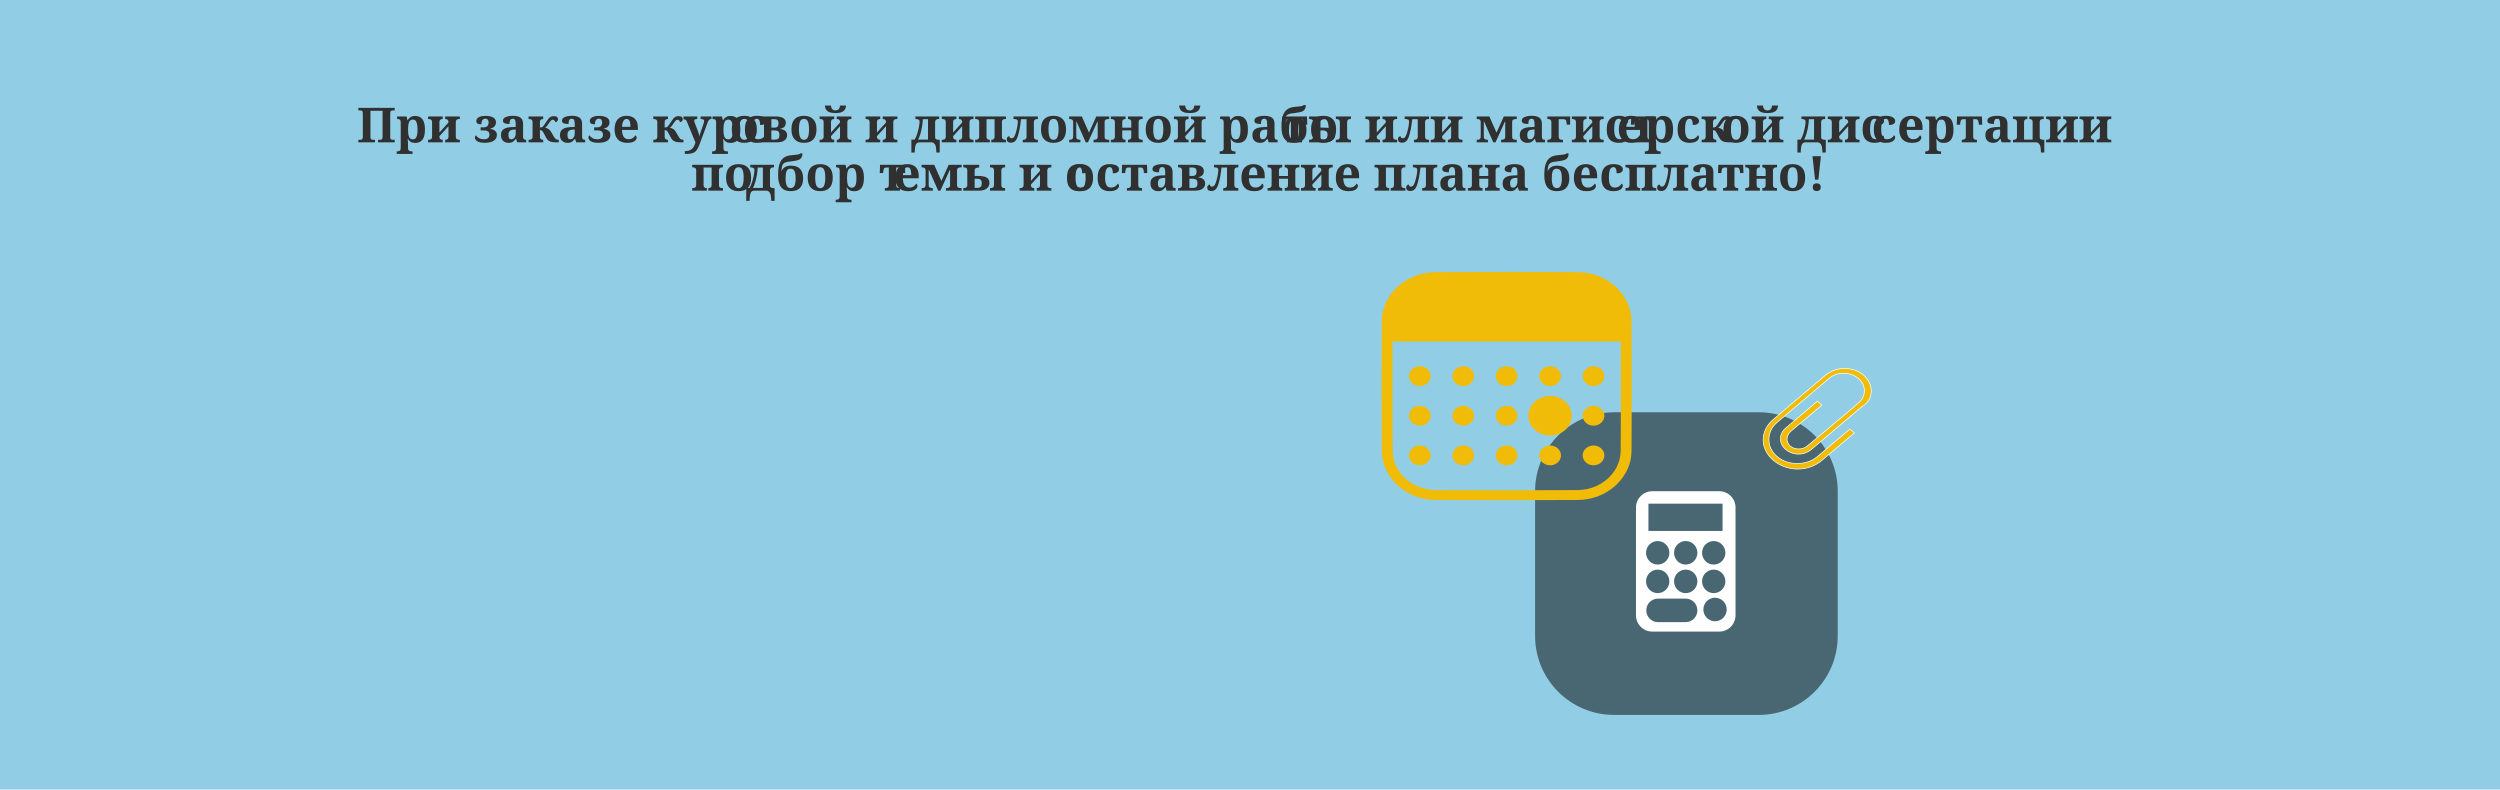
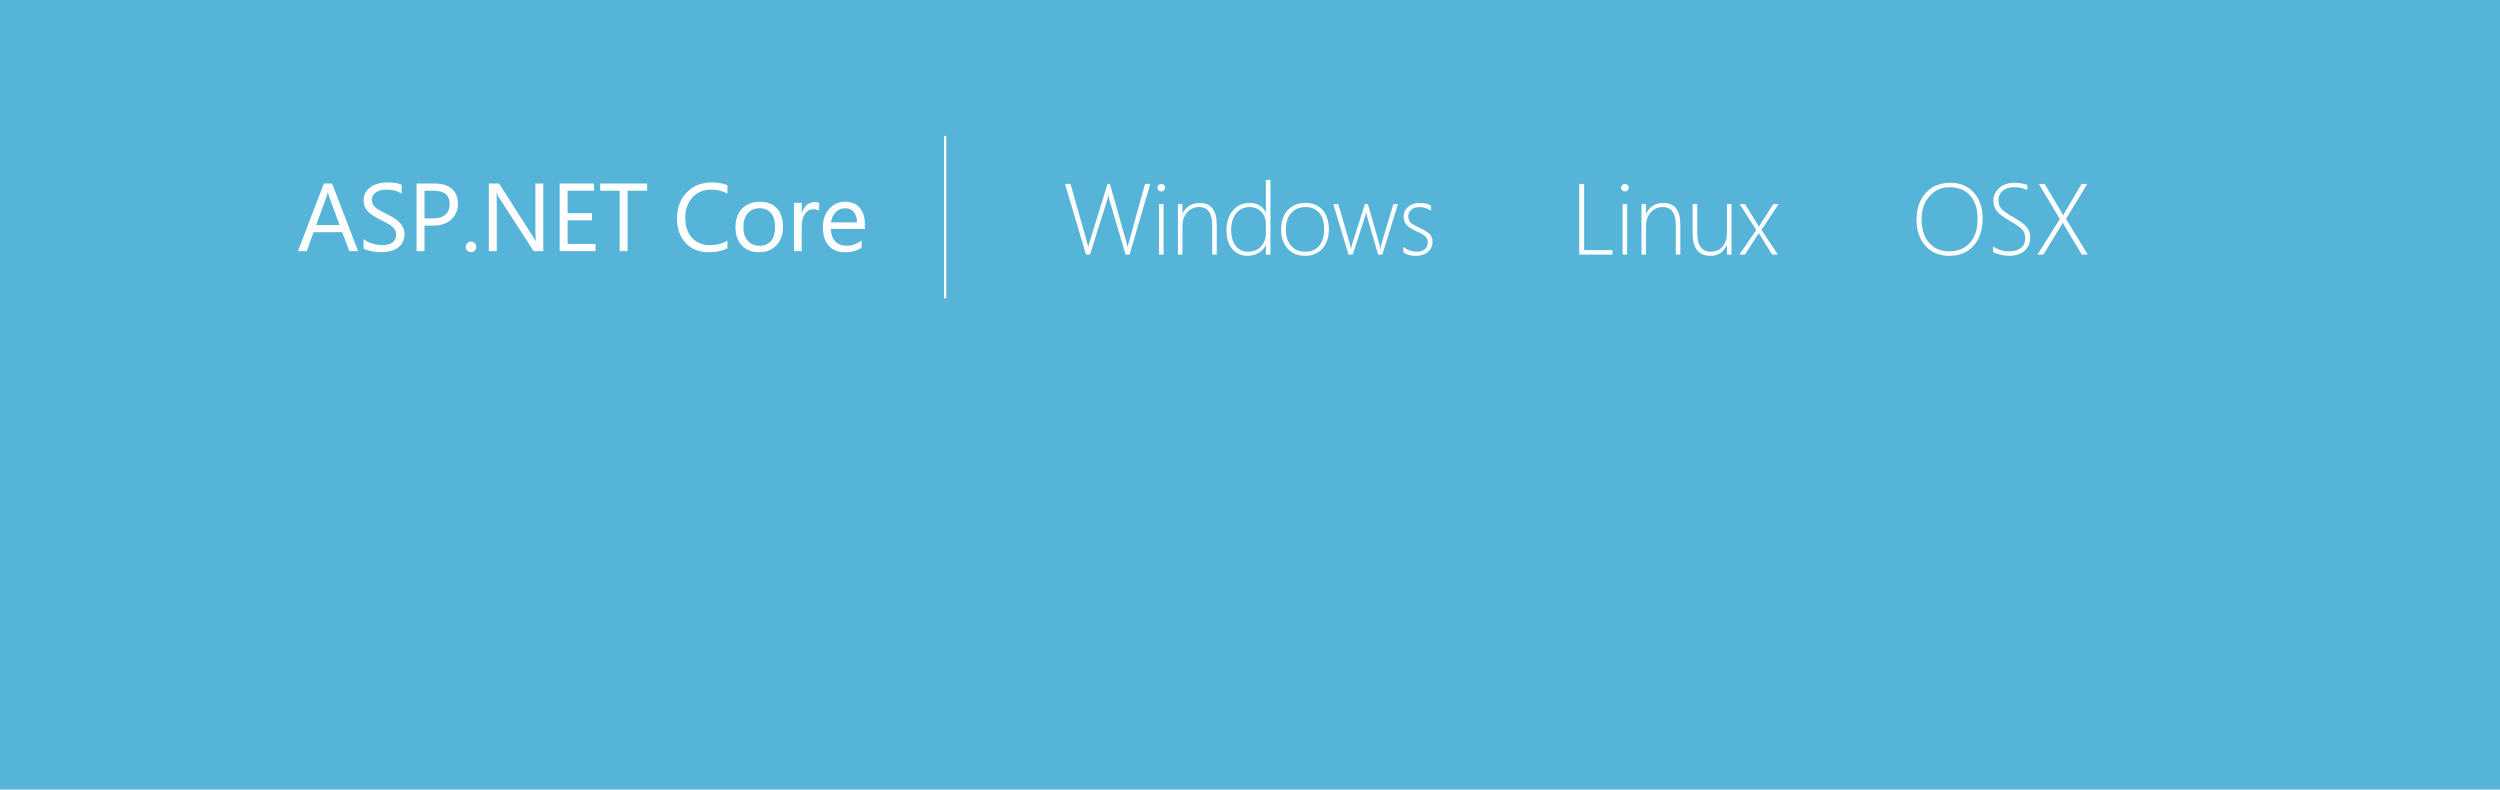
- <svg xmlns="http://www.w3.org/2000/svg" width="100%" height="100%" viewBox="0 0 1140 360" version="1.1" xml:space="preserve" style="fill-rule:evenodd;clip-rule:evenodd;stroke-linejoin:round;stroke-miterlimit:1.414;">
-   <rect x="0" y="0" width="1140" height="360" style="fill:rgb(145,206,230);" />
-   <g transform="matrix(1.10196,0,0,1.10196,-119.692,-115.245)">
-     <g>
-       <text x="256.333px" y="163.491px" style="font-family:'Cambria-Bold', 'Cambria', serif;font-weight:700;font-size:20px;fill:rgb(48,48,48);">При заказе курс<tspan x="410.502px 421.889px " y="163.491px 163.491px ">ов</tspan>ой и дипломной рабо<tspan x="638.647px 649.067px " y="163.491px 163.491px ">ты</tspan> или магист<tspan x="777.573px 788.188px " y="163.491px 163.491px ">ер</tspan>ск<tspan x="820.854px 832.241px " y="163.491px 163.491px ">ой</tspan> дис<tspan x="883.071px 892.329px 902.944px 914.741px 925.161px " y="163.491px 163.491px 163.491px 163.491px 163.491px ">серта</tspan>ции</text>
-       <text x="394.716px" y="183.491px" style="font-family:'Cambria-Bold', 'Cambria', serif;font-weight:700;font-size:20px;fill:rgb(48,48,48);">по<tspan x="417.148px 429.101px " y="183.491px 183.491px ">дб</tspan>ор т<tspan x="478.212px 488.828px " y="183.491px 183.491px ">ем</tspan>ы и с<tspan x="549.638px 561.025px " y="183.491px 183.491px ">ос</tspan>тавление плана бесплатно!</text>
-     </g>
-   </g>
-   <g id="Caculator">
-     <path d="M838,224C838,204.131 821.869,188 802,188L736,188C716.131,188 700,204.131 700,224L700,290C700,309.869 716.131,326 736,326L802,326C821.869,326 838,309.869 838,290L838,224Z" style="fill-opacity:0.502;" />
-     <path d="M782.054,283.297C779.115,283.297 776.732,280.894 776.732,277.931C776.732,274.968 779.115,272.566 782.054,272.566C784.993,272.566 787.376,274.968 787.376,277.931C787.376,280.894 784.993,283.297 782.054,283.297ZM781.458,259.74C784.397,259.74 786.78,262.142 786.78,265.105C786.78,268.068 784.397,270.47 781.458,270.47C778.518,270.47 776.136,268.068 776.136,265.105C776.136,262.142 778.518,259.74 781.458,259.74ZM768.685,257.444C765.746,257.444 763.363,255.042 763.363,252.078C763.363,249.116 765.746,246.713 768.685,246.713C771.624,246.713 774.007,249.116 774.007,252.078C774.007,255.042 771.624,257.444 768.685,257.444ZM768.685,270.47C765.746,270.47 763.363,268.068 763.363,265.105C763.363,262.142 765.746,259.74 768.685,259.74C771.624,259.74 774.007,262.142 774.007,265.105C774.007,268.068 771.624,270.47 768.685,270.47ZM774.007,278.332C774.007,281.295 771.624,283.697 768.685,283.697L756.024,283.697C753.085,283.697 750.702,281.295 750.702,278.332C750.702,275.369 753.085,272.967 756.024,272.967L768.685,272.967C771.624,272.967 774.007,275.369 774.007,278.332ZM755.912,259.74C758.851,259.74 761.234,262.142 761.234,265.105C761.234,268.068 758.851,270.47 755.912,270.47C752.973,270.47 750.59,268.068 750.59,265.105C750.59,262.142 752.973,259.74 755.912,259.74ZM755.912,246.713C758.851,246.713 761.234,249.116 761.234,252.078C761.234,255.042 758.851,257.444 755.912,257.444C752.973,257.444 750.59,255.042 750.59,252.078C750.59,249.116 752.973,246.713 755.912,246.713ZM786.78,252.078C786.78,255.042 784.397,257.444 781.458,257.444C778.518,257.444 776.136,255.042 776.136,252.078C776.136,249.116 778.518,246.713 781.458,246.713C784.397,246.713 786.78,249.116 786.78,252.078ZM751.687,242.108L785.483,242.108L785.483,229.683L751.687,229.683L751.687,242.108ZM784.003,224L753.397,224C749.312,224 746,227.338 746,231.457L746,280.542C746,284.661 749.312,288 753.397,288L784.003,288C788.088,288 791.4,284.661 791.4,280.542L791.4,231.457C791.4,227.338 788.088,224 784.003,224Z" style="fill:white;" />
-   </g>
-   <path id="Calendar" d="M719.544,124.094C720.386,124.109 721.226,124.152 722.063,124.239C723.997,124.442 725.905,124.853 727.734,125.464C731.29,126.653 734.528,128.597 737.141,131.098C739.55,133.403 741.418,136.171 742.579,139.175C743.192,140.764 743.609,142.415 743.819,144.089C743.915,144.853 743.962,145.619 743.978,146.387C744.119,166.156 744.119,185.926 743.978,205.695C743.962,206.463 743.915,207.229 743.819,207.993C743.609,209.666 743.192,211.318 742.579,212.906C741.418,215.911 739.55,218.678 737.141,220.984C734.528,223.485 731.29,225.428 727.734,226.617C725.905,227.229 723.997,227.64 722.063,227.842C721.226,227.93 720.386,227.973 719.544,227.988C697.876,228.113 676.208,228.113 654.54,227.988C653.698,227.973 652.858,227.93 652.021,227.842C650.086,227.64 648.179,227.229 646.35,226.617C643.167,225.553 640.236,223.884 637.782,221.75C634.968,219.302 632.798,216.253 631.505,212.906C630.891,211.318 630.475,209.666 630.265,207.993C630.169,207.229 630.122,206.463 630.106,205.695C629.965,185.926 629.965,166.156 630.106,146.387C630.122,145.619 630.169,144.853 630.265,144.089C630.475,142.416 630.891,140.764 631.505,139.175C632.798,135.829 634.968,132.78 637.782,130.332C640.236,128.198 643.167,126.529 646.35,125.464C648.179,124.853 650.086,124.441 652.021,124.239C652.858,124.152 653.698,124.109 654.54,124.094C676.208,123.969 697.876,123.969 719.544,124.094ZM739.083,155.713L635.001,155.713C634.919,172.354 634.938,188.996 635.057,205.637C635.071,206.329 635.119,207.019 635.214,207.706C635.39,208.965 635.712,210.207 636.175,211.404C637.209,214.082 638.947,216.521 641.199,218.48C643.162,220.188 645.507,221.524 648.054,222.376C649.515,222.864 651.039,223.193 652.584,223.354C653.255,223.424 653.928,223.459 654.603,223.471C676.228,223.595 697.855,223.595 719.481,223.471C720.156,223.459 720.829,223.424 721.5,223.354C723.045,223.193 724.569,222.864 726.03,222.376C728.876,221.424 731.466,219.868 733.558,217.867C735.485,216.022 736.98,213.808 737.909,211.404C738.399,210.135 738.732,208.816 738.9,207.479C738.976,206.867 739.014,206.253 739.027,205.637C739.146,188.996 739.164,172.354 739.083,155.713ZM647.433,203.145C650.165,203.145 652.384,205.169 652.384,207.662C652.384,210.155 650.165,212.179 647.433,212.179C644.7,212.179 642.482,210.155 642.482,207.662C642.482,205.169 644.7,203.145 647.433,203.145ZM706.847,203.145C709.579,203.145 711.798,205.169 711.798,207.662C711.798,210.155 709.579,212.179 706.847,212.179C704.114,212.179 701.895,210.155 701.895,207.662C701.895,205.169 704.114,203.145 706.847,203.145ZM667.237,203.145C669.97,203.145 672.188,205.169 672.188,207.662C672.188,210.155 669.97,212.179 667.237,212.179C664.505,212.179 662.286,210.155 662.286,207.662C662.286,205.169 664.505,203.145 667.237,203.145ZM726.651,203.145C729.384,203.145 731.602,205.169 731.602,207.662C731.602,210.155 729.384,212.179 726.651,212.179C723.918,212.179 721.7,210.155 721.7,207.662C721.7,205.169 723.918,203.145 726.651,203.145ZM687.042,203.145C689.775,203.145 691.993,205.169 691.993,207.662C691.993,210.155 689.775,212.179 687.042,212.179C684.309,212.179 682.091,210.155 682.091,207.662C682.091,205.169 684.309,203.145 687.042,203.145ZM706.847,180.558C712.312,180.558 716.749,184.606 716.749,189.593C716.749,194.579 712.312,198.627 706.847,198.627C701.381,198.627 696.944,194.579 696.944,189.593C696.944,184.606 701.381,180.558 706.847,180.558ZM667.237,185.075C669.97,185.075 672.188,187.1 672.188,189.593C672.188,192.086 669.97,194.11 667.237,194.11C664.505,194.11 662.286,192.086 662.286,189.593C662.286,187.1 664.505,185.075 667.237,185.075ZM726.651,185.075C729.384,185.075 731.602,187.1 731.602,189.593C731.602,192.086 729.384,194.11 726.651,194.11C723.918,194.11 721.7,192.086 721.7,189.593C721.7,187.1 723.918,185.075 726.651,185.075ZM647.433,185.075C650.165,185.075 652.384,187.1 652.384,189.593C652.384,192.086 650.165,194.11 647.433,194.11C644.7,194.11 642.482,192.086 642.482,189.593C642.482,187.1 644.7,185.075 647.433,185.075ZM687.042,185.075C689.775,185.075 691.993,187.1 691.993,189.593C691.993,192.086 689.775,194.11 687.042,194.11C684.309,194.11 682.091,192.086 682.091,189.593C682.091,187.1 684.309,185.075 687.042,185.075ZM667.237,167.006C669.97,167.006 672.188,169.03 672.188,171.524C672.188,174.017 669.97,176.041 667.237,176.041C664.505,176.041 662.286,174.017 662.286,171.524C662.286,169.03 664.505,167.006 667.237,167.006ZM726.651,167.006C729.384,167.006 731.602,169.03 731.602,171.524C731.602,174.017 729.384,176.041 726.651,176.041C723.918,176.041 721.7,174.017 721.7,171.524C721.7,169.03 723.918,167.006 726.651,167.006ZM706.847,167.006C709.579,167.006 711.798,169.03 711.798,171.524C711.798,174.017 709.579,176.041 706.847,176.041C704.114,176.041 701.895,174.017 701.895,171.524C701.895,169.03 704.114,167.006 706.847,167.006ZM647.433,167.006C650.165,167.006 652.384,169.03 652.384,171.524C652.384,174.017 650.165,176.041 647.433,176.041C644.7,176.041 642.482,174.017 642.482,171.524C642.482,169.03 644.7,167.006 647.433,167.006ZM687.042,167.006C689.775,167.006 691.993,169.03 691.993,171.524C691.993,174.017 689.775,176.041 687.042,176.041C684.309,176.041 682.091,174.017 682.091,171.524C682.091,169.03 684.309,167.006 687.042,167.006Z" style="fill:rgb(240,188,7);" />
-   <path id="Attach--small-" d="M853.3,178.324C853.3,175.624 851.988,172.924 849.738,171.018C847.489,169.112 844.49,168 841.116,168C837.741,168 834.93,169.112 832.493,171.018L819.184,182.294L808.686,191.188C805.687,193.729 804,197.065 804,200.559C804,204.053 805.687,207.388 808.686,209.929C811.686,212.471 815.622,213.9 819.746,213.9C823.87,213.9 827.806,212.471 830.806,209.929L845.614,197.382L843.552,195.635L828.744,208.182C826.307,210.247 823.12,211.359 819.559,211.359C815.997,211.359 812.81,210.247 810.373,208.182C807.937,206.118 806.624,203.418 806.624,200.4C806.624,197.382 807.937,194.682 810.373,192.618L820.871,183.724L821.246,183.406L825.182,180.071L834.18,172.447C836.054,170.859 838.304,170.224 840.741,170.224C843.178,170.224 845.614,171.018 847.489,172.606C851.051,175.624 851.051,180.706 847.489,183.724L834.18,195L824.057,203.418C821.995,205.165 818.434,205.165 816.372,203.418C815.435,202.624 814.872,201.353 814.872,200.241C814.872,199.129 815.435,197.859 816.372,196.906L830.806,184.676L828.744,182.929L814.31,195.159C812.81,196.429 811.873,198.176 811.873,200.082C811.873,201.988 812.81,203.735 814.31,205.006C815.81,206.276 817.871,207.071 820.121,207.071C822.37,207.071 824.432,206.276 825.932,205.006L840.366,192.776L849.363,185.153C851.988,183.724 853.3,181.024 853.3,178.324Z" style="fill:rgb(240,188,7);fill-rule:nonzero;stroke:white;stroke-width:0.31px;" />
+ <svg xmlns="http://www.w3.org/2000/svg" viewBox="0 0 1140 360" enable-background="new 0 0 1140 360">
+   <path fill="#56B4D9" d="M0 0h1140v360h-1140v-360z" />
+   <path fill="#fff" d="M163.29 114.514h-3.996l-3.266-8.637h-13.063l-3.072 8.637h-4.018l11.816-30.809h3.738l11.861 30.809zm-8.443-11.881l-4.834-13.127c-.158-.43-.315-1.117-.473-2.063h-.086c-.144.874-.308 1.562-.494 2.063l-4.791 13.127h10.678zm10.921 10.635v-4.254c.487.43 1.07.816 1.751 1.16.68.344 1.396.634 2.148.87s1.507.419 2.267.548c.759.129 1.461.193 2.105.193 2.22 0 3.878-.412 4.974-1.235s1.644-2.009 1.644-3.556c0-.831-.183-1.554-.548-2.17s-.87-1.178-1.515-1.687-1.407-.995-2.288-1.461-1.83-.956-2.847-1.472c-1.074-.544-2.077-1.096-3.008-1.654-.931-.559-1.74-1.175-2.428-1.848s-1.229-1.436-1.622-2.288c-.394-.853-.591-1.852-.591-2.997 0-1.403.308-2.625.924-3.663.616-1.038 1.425-1.895 2.428-2.567 1.002-.673 2.145-1.175 3.427-1.504 1.282-.329 2.589-.494 3.921-.494 3.036 0 5.249.365 6.639 1.096v4.061c-1.819-1.261-4.154-1.891-7.004-1.891-.788 0-1.576.082-2.363.247-.788.165-1.49.434-2.105.806-.616.372-1.117.853-1.504 1.439s-.58 1.304-.58 2.148c0 .788.146 1.468.44 2.041.293.573.727 1.096 1.3 1.568.573.473 1.271.931 2.095 1.375.823.444 1.772.931 2.847 1.461 1.103.544 2.148 1.117 3.137 1.719s1.854 1.268 2.6 1.998c.745.73 1.335 1.54 1.772 2.428.437.888.655 1.905.655 3.051 0 1.519-.297 2.804-.892 3.856-.595 1.053-1.396 1.908-2.406 2.567s-2.174 1.135-3.491 1.429c-1.318.293-2.707.44-4.168.44-.487 0-1.089-.04-1.805-.118-.716-.079-1.447-.193-2.191-.344-.745-.15-1.45-.337-2.116-.559s-1.202-.467-1.602-.739zm27.808-10.399v11.645h-3.609v-30.809h8.465c3.294 0 5.847.802 7.659 2.406 1.812 1.604 2.718 3.867 2.718 6.789s-1.006 5.313-3.019 7.176c-2.013 1.862-4.73 2.793-8.153 2.793h-4.061zm0-15.898v12.633h3.781c2.492 0 4.394-.569 5.704-1.708s1.966-2.746 1.966-4.823c0-4.067-2.406-6.102-7.219-6.102h-4.232zm21.169 28.015c-.659 0-1.221-.236-1.687-.709-.466-.473-.698-1.038-.698-1.697s.232-1.229.698-1.708c.465-.479 1.027-.72 1.687-.72.673 0 1.246.24 1.719.72s.709 1.049.709 1.708-.236 1.225-.709 1.697-1.047.709-1.719.709zm33.007-.472h-4.426l-15.855-24.557c-.401-.616-.73-1.261-.988-1.934h-.129c.114.659.172 2.069.172 4.232v22.258h-3.609v-30.808h4.684l15.426 24.17c.645 1.003 1.06 1.69 1.246 2.063h.086c-.144-.888-.215-2.399-.215-4.533v-21.7h3.609v30.809zm23.79 0h-16.328v-30.809h15.641v3.266h-12.031v10.248h11.129v3.244h-11.129v10.785h12.719v3.266zm23.533-27.543h-8.895v27.543h-3.609v-27.543h-8.873v-3.266h21.377v3.266zm36.623 26.254c-2.277 1.203-5.113 1.805-8.508 1.805-4.383 0-7.892-1.411-10.527-4.232-2.636-2.821-3.953-6.524-3.953-11.107 0-4.927 1.482-8.909 4.447-11.945s6.725-4.555 11.279-4.555c2.922 0 5.342.423 7.262 1.268v3.846c-2.206-1.231-4.641-1.848-7.305-1.848-3.538 0-6.406 1.182-8.604 3.545-2.199 2.363-3.298 5.521-3.298 9.475 0 3.753 1.027 6.742 3.083 8.97 2.055 2.228 4.751 3.341 8.089 3.341 3.094 0 5.772-.688 8.035-2.063v3.5zm14.38 1.804c-3.251 0-5.848-1.027-7.788-3.083-1.941-2.056-2.911-4.78-2.911-8.175 0-3.695 1.01-6.581 3.029-8.658s4.748-3.115 8.186-3.115c3.28 0 5.84 1.01 7.681 3.029 1.84 2.02 2.761 4.819 2.761 8.4 0 3.509-.992 6.32-2.976 8.433-1.984 2.113-4.645 3.169-7.982 3.169zm.258-20.066c-2.263 0-4.054.77-5.371 2.31-1.318 1.54-1.977 3.663-1.977 6.37 0 2.606.666 4.662 1.998 6.166s3.115 2.256 5.35 2.256c2.277 0 4.028-.737 5.253-2.213s1.837-3.573 1.837-6.295c0-2.75-.612-4.87-1.837-6.359s-2.976-2.235-5.253-2.235zm27.185 1.117c-.616-.473-1.504-.709-2.664-.709-1.504 0-2.761.709-3.771 2.127s-1.515 3.352-1.515 5.801v11.215h-3.523v-22h3.523v4.533h.086c.501-1.547 1.268-2.754 2.299-3.62s2.184-1.3 3.459-1.3c.917 0 1.618.101 2.105.301v3.652zm20.89 8.315h-15.533c.057 2.449.716 4.34 1.977 5.672 1.26 1.332 2.993 1.998 5.199 1.998 2.478 0 4.755-.816 6.832-2.449v3.309c-1.934 1.403-4.49 2.105-7.67 2.105-3.108 0-5.55-.999-7.326-2.997-1.776-1.998-2.664-4.809-2.664-8.433 0-3.423.97-6.213 2.911-8.368 1.94-2.155 4.351-3.233 7.229-3.233s5.106.931 6.682 2.793c1.575 1.862 2.363 4.447 2.363 7.756v1.847zm-3.61-2.987c-.015-2.034-.505-3.616-1.472-4.748s-2.31-1.697-4.028-1.697c-1.662 0-3.072.595-4.232 1.783s-1.876 2.743-2.148 4.662h11.88zm40.699-39.408h-1v74h1v-74zm83.592 54.095h-1.842l-7.165-24.235c-.359-1.243-.562-2.253-.606-3.032h-.09c-.045.659-.277 1.655-.696 2.987l-7.637 24.28h-1.842l-9.568-32.209h2.493l7.345 25.808c.329 1.168.562 2.119.696 2.853h.09c.09-.554.352-1.505.786-2.853l7.951-25.808h1.123l7.3 25.808c.344 1.198.576 2.149.696 2.853h.09c.075-.419.194-.898.359-1.438l7.547-27.223h2.403l-9.433 32.209zm14.445-28.795c-.449 0-.846-.165-1.19-.494-.345-.329-.517-.749-.517-1.258 0-.494.176-.895.528-1.202.352-.307.745-.46 1.179-.46.464 0 .872.15 1.224.449.352.3.528.704.528 1.213 0 .479-.172.891-.517 1.235-.344.345-.756.517-1.235.517zm-1.011 28.795v-23h2.066v23h-2.066zm24.239 0v-13.387c0-5.525-1.992-8.288-5.975-8.288-2.216 0-4.036.813-5.458 2.437-1.423 1.625-2.134 3.635-2.134 6.031v13.207h-2.066v-23h2.066v4.178h.09c1.677-3.159 4.297-4.739 7.861-4.739 2.485 0 4.387.828 5.705 2.482 1.317 1.655 1.977 4.017 1.977 7.086v13.993h-2.066zm24.485 0v-4.178h-.09c-.748 1.453-1.855 2.605-3.324 3.459-1.467.854-3.122 1.28-4.963 1.28-2.83 0-5.14-1.033-6.929-3.1-1.79-2.066-2.684-4.919-2.684-8.558 0-3.713.977-6.719 2.931-9.018 1.954-2.298 4.488-3.448 7.603-3.448 3.445 0 5.9 1.415 7.367 4.245h.09v-14.733h2.066v34.051h-2.067zm0-13.993c0-2.141-.678-3.957-2.031-5.447-1.355-1.49-3.18-2.235-5.47-2.235-2.411 0-4.402.925-5.975 2.774-1.572 1.85-2.358 4.391-2.358 7.625 0 3.175.708 5.626 2.123 7.356s3.238 2.594 5.469 2.594c2.62 0 4.649-.812 6.086-2.437 1.438-1.625 2.156-3.605 2.156-5.941v-4.289zm17.838 14.554c-3.354 0-6.009-1.104-7.962-3.313-1.955-2.208-2.932-5.08-2.932-8.614 0-3.818 1.021-6.806 3.066-8.962 2.043-2.156 4.735-3.234 8.074-3.234 3.279 0 5.87 1.071 7.771 3.212 1.901 2.142 2.853 5.106 2.853 8.895 0 3.579-.97 6.477-2.909 8.692-1.938 2.216-4.592 3.324-7.961 3.324zm.157-22.236c-2.71 0-4.87.914-6.48 2.74-1.609 1.827-2.414 4.365-2.414 7.614 0 3.01.786 5.428 2.358 7.255s3.721 2.74 6.446 2.74c2.771 0 4.904-.898 6.401-2.695s2.246-4.29 2.246-7.479c0-3.279-.745-5.795-2.235-7.547-1.489-1.752-3.596-2.628-6.322-2.628zm35.087 21.675h-1.932l-5.009-17.34c-.135-.479-.255-1.123-.359-1.932h-.112c-.03.345-.18.974-.449 1.887l-5.615 17.385h-1.932l-6.94-23h2.291l5.346 18.351c.135.479.239 1.123.314 1.932h.18c.03-.434.172-1.078.427-1.932l5.84-18.351h1.415l5.211 18.351c.12.435.225 1.078.314 1.932h.18c0-.434.127-1.078.382-1.932l5.458-18.351h2.134l-7.144 23zm9.616-1.011v-2.493c.778.674 1.722 1.206 2.83 1.595 1.108.39 2.066.584 2.875.584 3.608 0 5.413-1.475 5.413-4.425 0-1.018-.396-1.887-1.19-2.605s-2.081-1.46-3.863-2.224c-2.201-.958-3.747-1.95-4.638-2.976-.892-1.025-1.337-2.272-1.337-3.74 0-1.872.715-3.384 2.146-4.537 1.43-1.153 3.192-1.729 5.289-1.729 1.977 0 3.669.404 5.076 1.213v2.336c-1.707-1.108-3.474-1.662-5.301-1.662-1.513 0-2.732.393-3.661 1.179s-1.393 1.808-1.393 3.066c0 1.093.292 1.98.876 2.662.584.682 1.872 1.464 3.863 2.347 2.396 1.078 4.043 2.078 4.941 2.999s1.348 2.145 1.348 3.672c0 1.827-.686 3.335-2.055 4.526-1.371 1.19-3.261 1.786-5.672 1.786-2.215-.002-4.064-.526-5.547-1.574zm80.185 1.011v-32.209h2.224v30.188h12.915v2.021h-15.139zm20.802-28.795c-.449 0-.846-.165-1.19-.494-.345-.329-.517-.749-.517-1.258 0-.494.176-.895.528-1.202.352-.307.744-.46 1.179-.46.464 0 .872.15 1.224.449.353.3.528.704.528 1.213 0 .479-.172.891-.517 1.235-.345.345-.756.517-1.235.517zm-1.011 28.795v-23h2.066v23h-2.066zm24.238 0v-13.387c0-5.525-1.991-8.288-5.975-8.288-2.216 0-4.035.813-5.458 2.437-1.423 1.625-2.134 3.635-2.134 6.031v13.207h-2.066v-23h2.066v4.178h.09c1.677-3.159 4.298-4.739 7.861-4.739 2.485 0 4.388.828 5.705 2.482 1.317 1.655 1.977 4.017 1.977 7.086v13.993h-2.066zm23.34 0v-4.178h-.09c-1.603 3.16-4.073 4.739-7.412 4.739-5.436 0-8.153-3.421-8.153-10.265v-13.296h2.089v12.78c0 3.115.513 5.376 1.539 6.783 1.025 1.408 2.639 2.111 4.84 2.111 2.142 0 3.875-.786 5.199-2.358 1.326-1.572 1.988-3.668 1.988-6.289v-13.027h2.066v23h-2.066zm15.727-11.276l7.502 11.275h-2.628l-6.064-9.703h-.09l-.809 1.28c-.104.18-.232.382-.382.606l-5.076 7.816h-2.516l7.682-11.23-7.547-11.77h2.426l5.121 8.243c.659 1.063 1.056 1.722 1.19 1.977h.09l1.146-1.887 5.346-8.333h2.426l-7.817 11.726zm85.656 11.837c-4.552 0-8.18-1.512-10.883-4.537-2.702-3.024-4.054-6.955-4.054-11.792 0-5.136 1.389-9.25 4.167-12.342 2.777-3.092 6.569-4.638 11.376-4.638 4.343 0 7.857 1.486 10.546 4.458 2.688 2.973 4.031 6.87 4.031 11.691 0 5.331-1.378 9.523-4.133 12.578s-6.438 4.582-11.05 4.582zm.224-31.288c-3.743 0-6.824 1.355-9.242 4.065-2.419 2.71-3.628 6.259-3.628 10.646 0 4.433 1.146 7.962 3.437 10.59s5.346 3.942 9.164 3.942c3.983 0 7.135-1.299 9.456-3.897 2.321-2.598 3.481-6.218 3.481-10.86 0-4.552-1.135-8.104-3.402-10.658-2.27-2.551-5.357-3.828-9.266-3.828zm19.702 29.581v-2.538c2.306 1.468 4.642 2.201 7.008 2.201 2.516 0 4.425-.52 5.728-1.561s1.954-2.497 1.954-4.369c0-1.647-.438-2.961-1.313-3.942-.877-.98-2.774-2.317-5.694-4.009-3.265-1.901-5.331-3.493-6.199-4.773s-1.303-2.759-1.303-4.436c0-2.276.884-4.208 2.65-5.795 1.767-1.587 4.125-2.381 7.075-2.381 1.917 0 3.833.322 5.75.966v2.336c-1.887-.854-3.9-1.28-6.042-1.28-2.187 0-3.919.554-5.2 1.662-1.279 1.108-1.92 2.516-1.92 4.223 0 1.647.438 2.958 1.314 3.931.875.974 2.766 2.299 5.671 3.976 3.01 1.707 5.013 3.223 6.009 4.548.995 1.325 1.493 2.849 1.493 4.571 0 2.471-.857 4.485-2.571 6.042-1.715 1.558-4.137 2.336-7.267 2.336-1.108 0-2.385-.172-3.829-.517-1.446-.345-2.551-.742-3.314-1.191zm40.5 1.146l-7.412-12.286c-.464-.764-.861-1.512-1.19-2.246h-.112c-.404.824-.831 1.572-1.28 2.246l-7.547 12.286h-2.673l10.175-16.239-9.568-15.97h2.673l7.21 12.106c.374.629.764 1.348 1.168 2.156h.09l1.19-2.156 7.165-12.106h2.583l-9.658 15.925 9.883 16.284h-2.697z" />
</svg>
